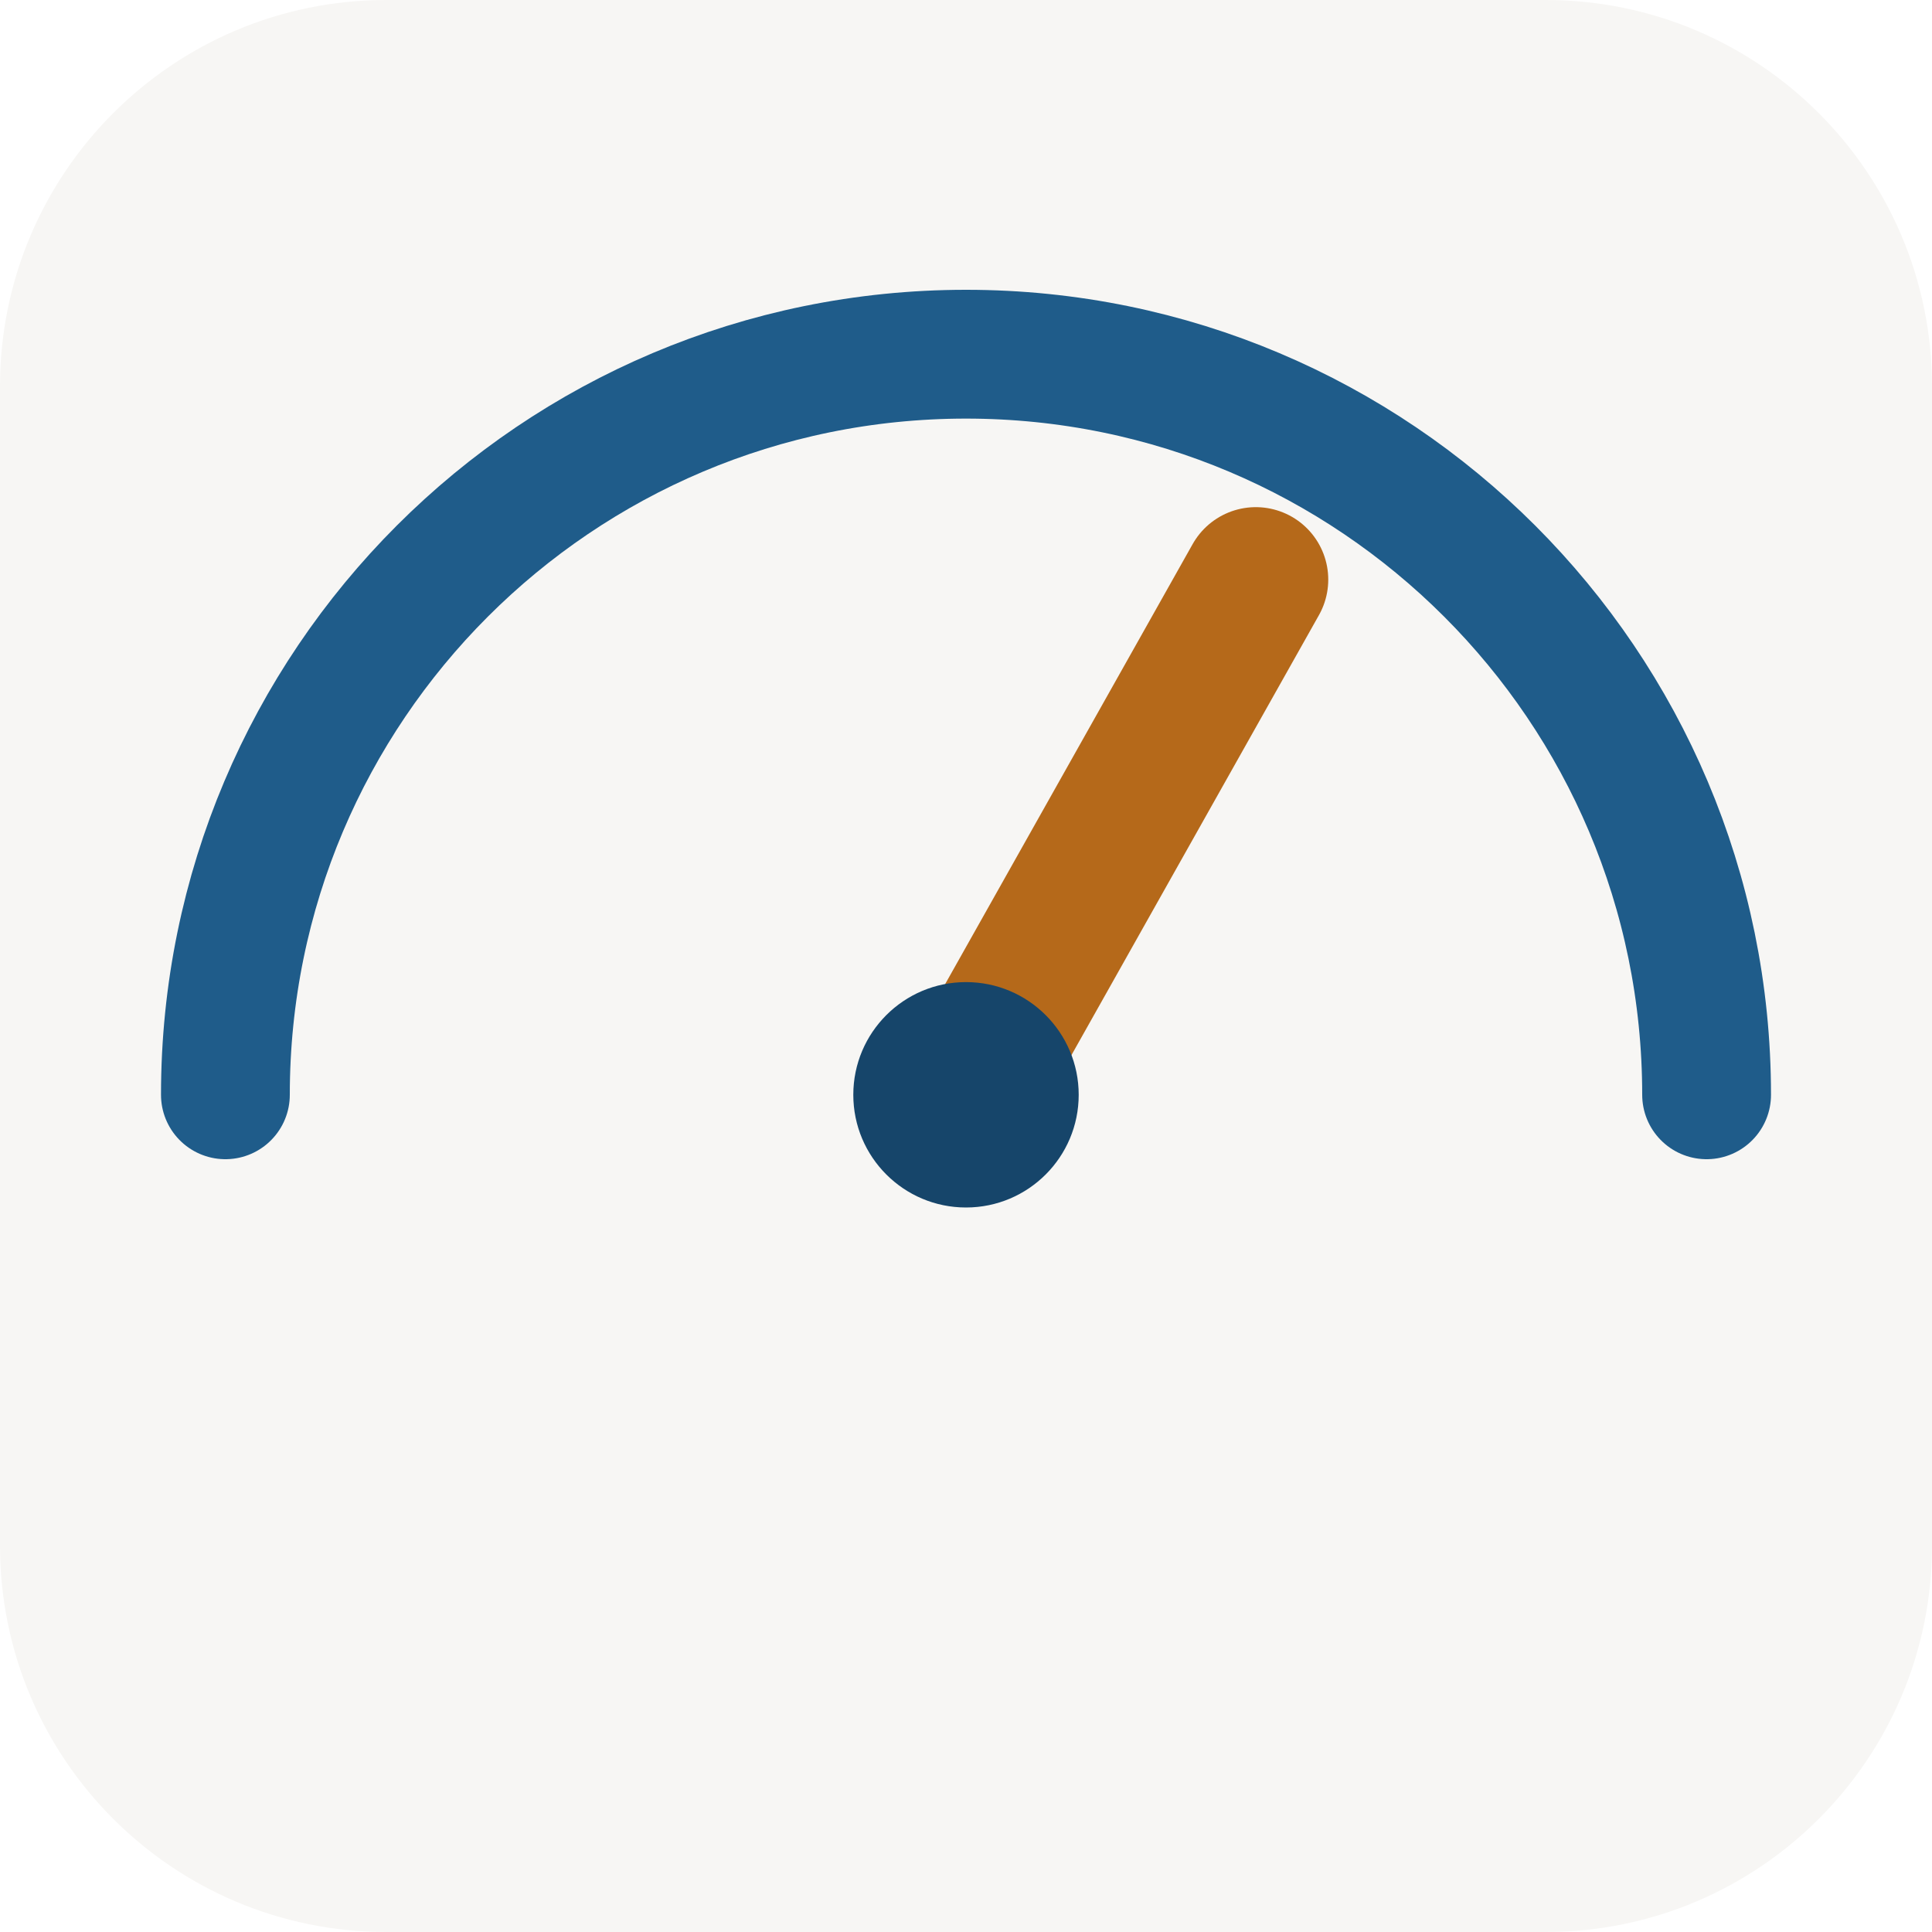
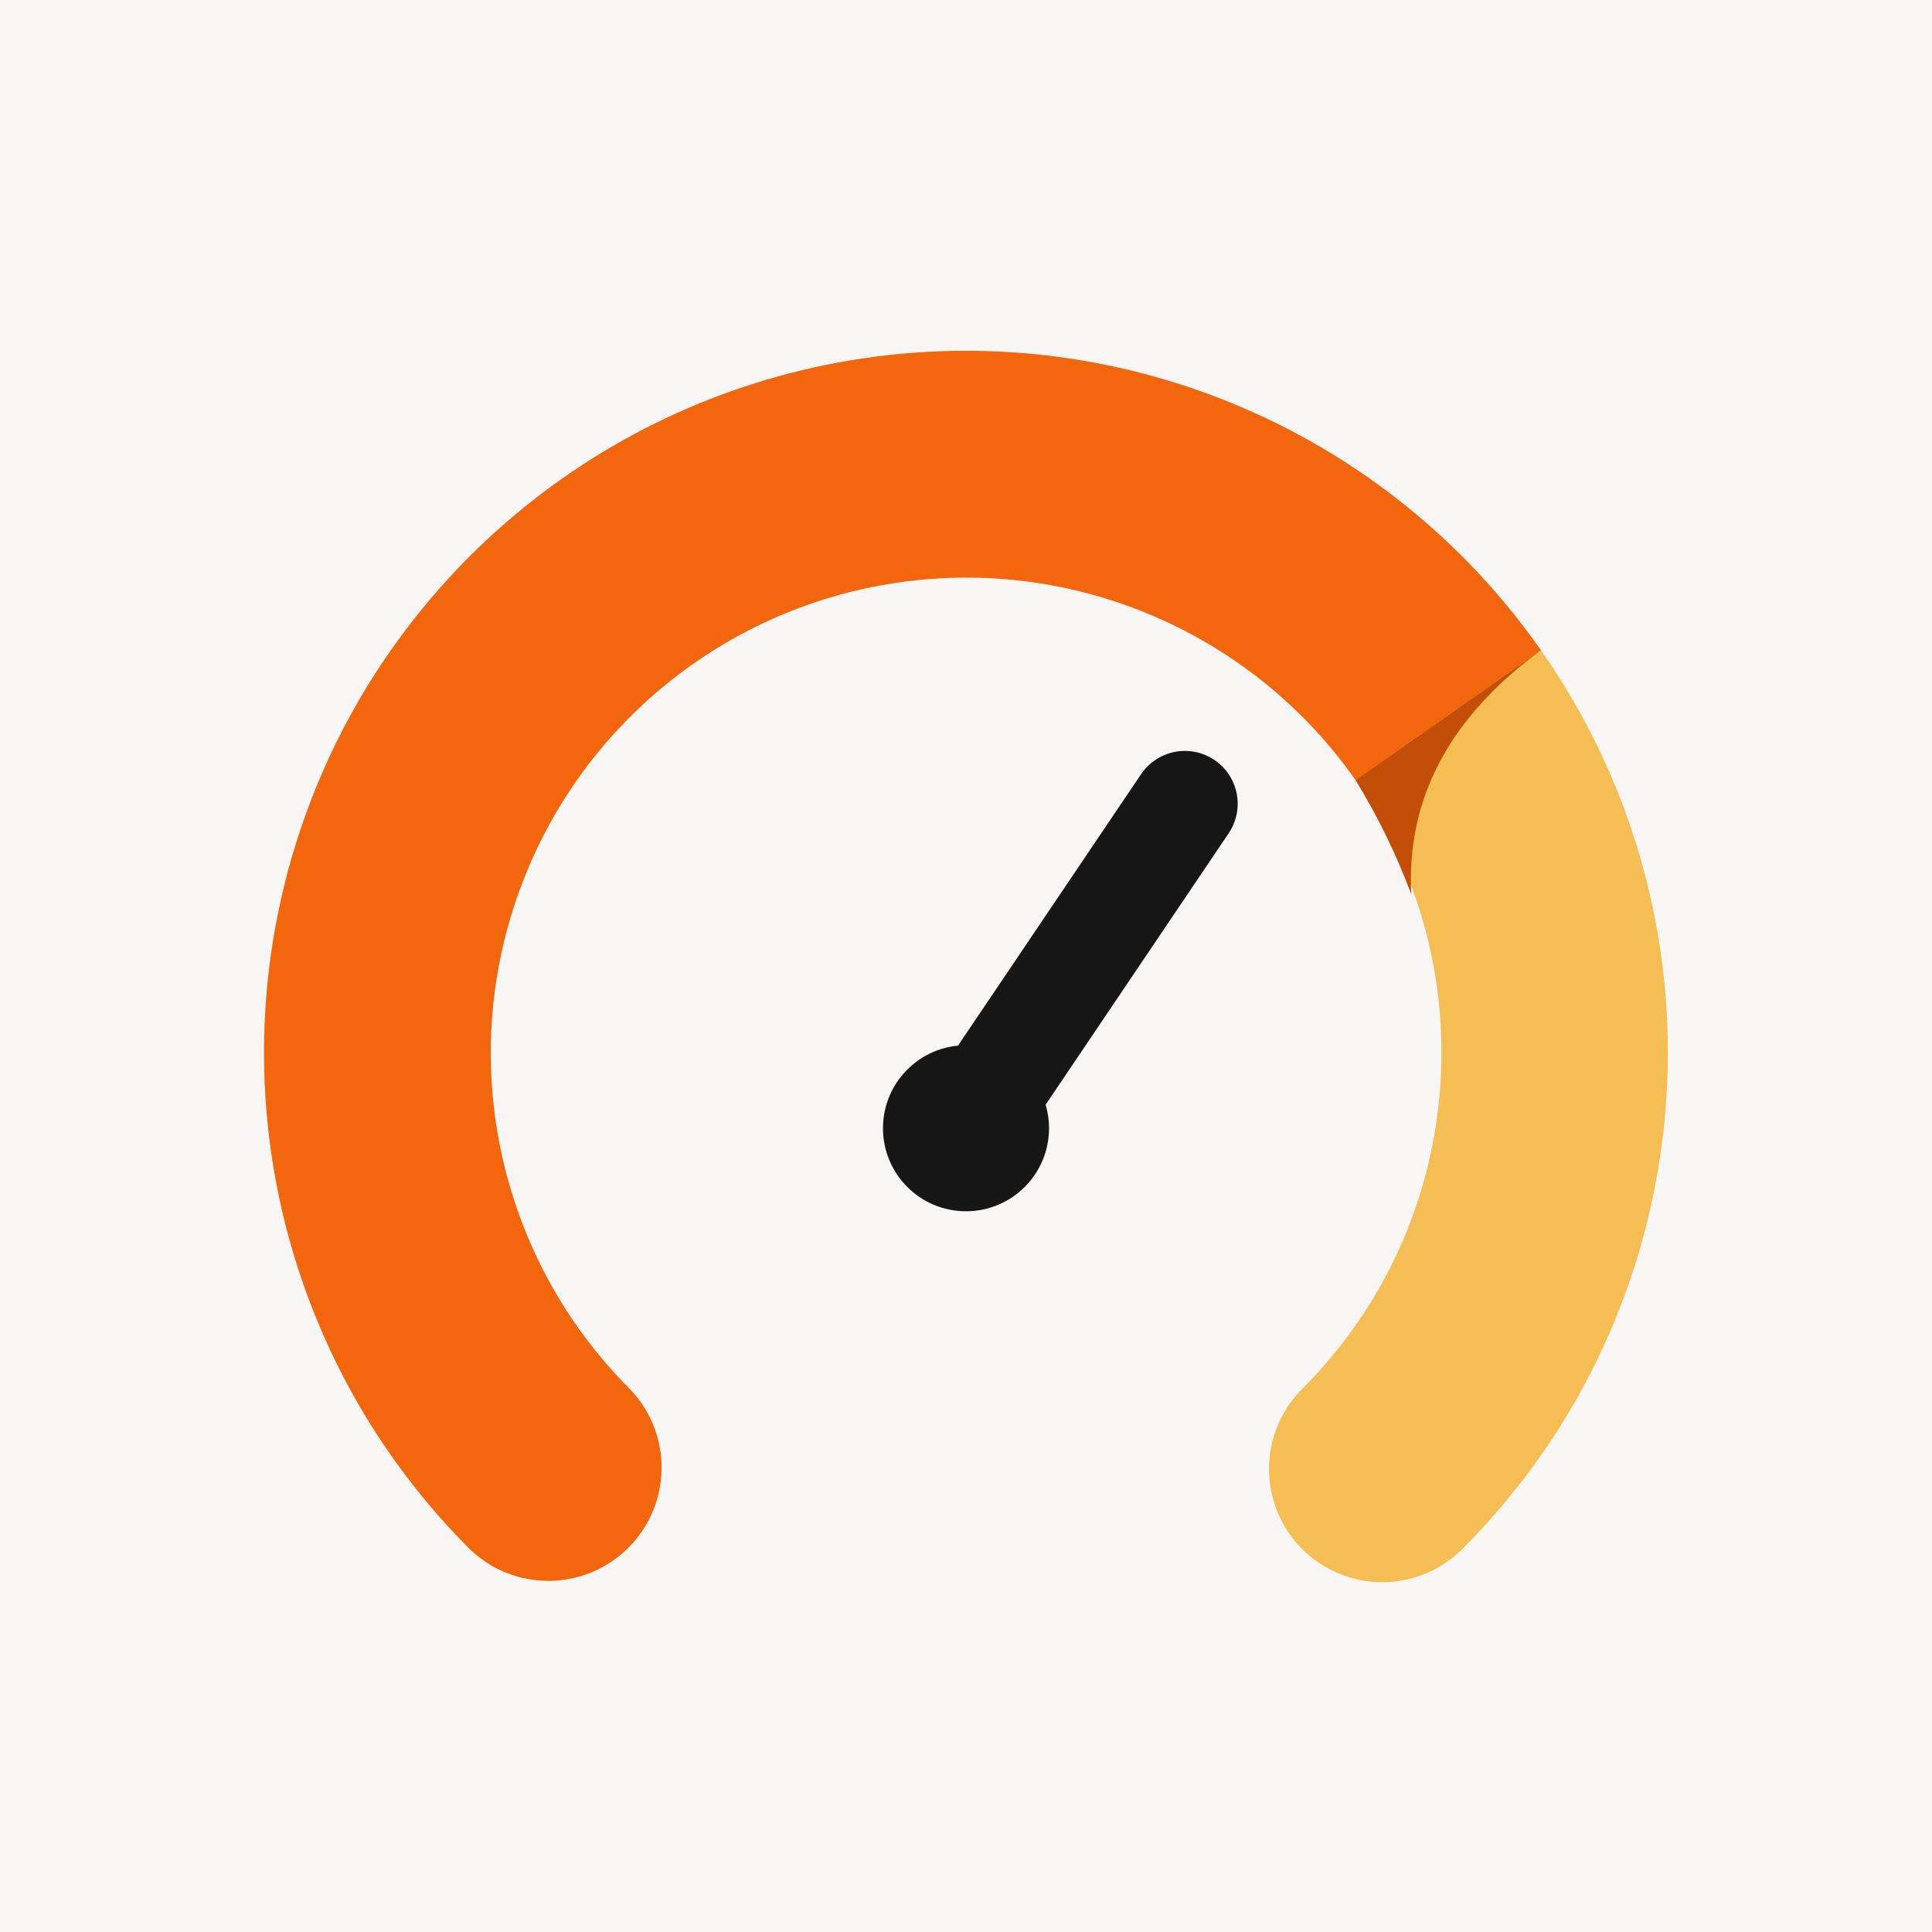
- <svg xmlns="http://www.w3.org/2000/svg" viewBox="0 0 120 120">
-   <rect width="120" height="120" rx="24" fill="#F7F6F4" />
-   <path d="M14 68a46 46 0 0 1 92 0" fill="none" stroke="#1f5c8a" stroke-width="8" stroke-linecap="round" />
-   <path d="m60 68 18-32" stroke="#b5691a" stroke-width="9" stroke-linecap="round" />
-   <circle cx="60" cy="68" r="7" fill="#16456a" />
+ <svg xmlns="http://www.w3.org/2000/svg" viewBox="0 0 256 256" role="img" aria-label="Odomo symbol">
+   <rect width="256" height="256" fill="#F7F6F4" />
+   <g transform="translate(0 15.5)">
+     <path d="M191.90 79.26 A78 78 0 0 1 183.15 179.15" fill="none" stroke="#F5BE55" stroke-width="30" stroke-linecap="round" />
+     <path d="M62.24 189.76 A93 93 0 1 1 204.18 70.66 L179.61 87.86 A63 63 0 1 0 83.45 168.55 A15 15 0 0 1 62.24 189.76 Z" fill="#F2660D" />
+     <path d="M204.18 70.66 L179.61 87.86 Q184 95 187 103 Q186 84 204.18 70.66 Z" fill="#C24E08" />
+     <path d="M128 134 L157 91" stroke="#171717" stroke-width="14" stroke-linecap="round" />
+     <circle cx="128" cy="134" r="11" fill="#171717" />
+   </g>
</svg>
